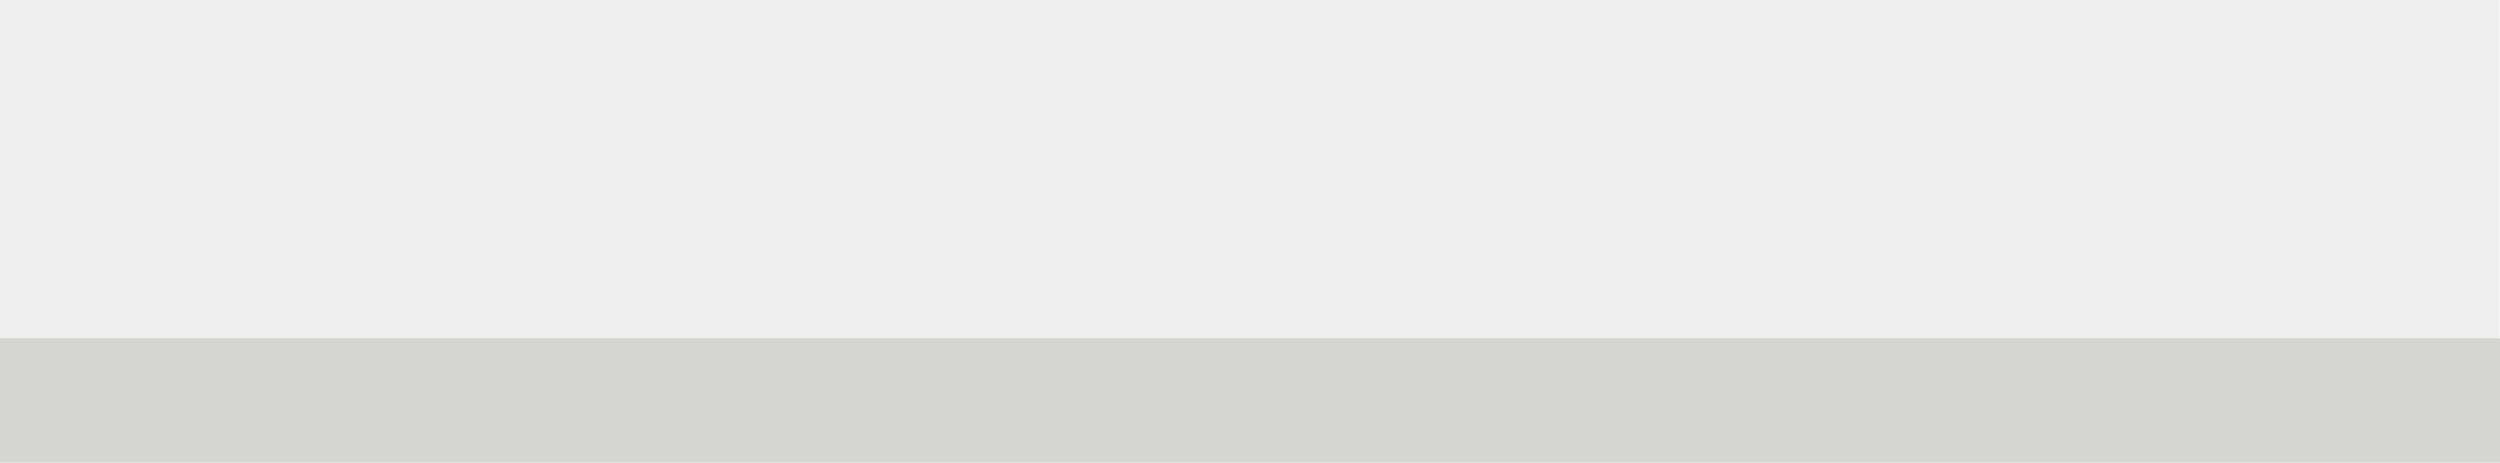
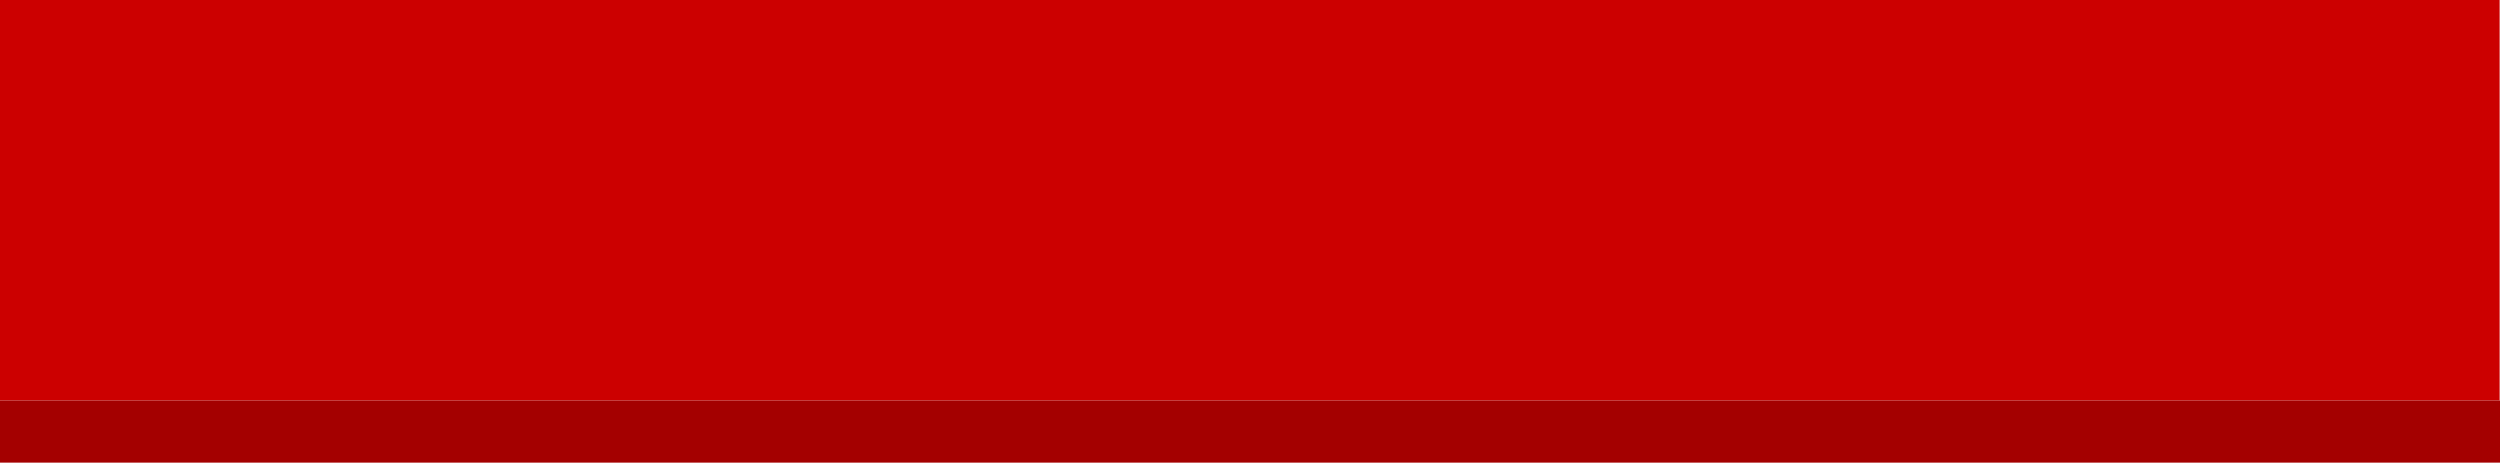
<svg xmlns="http://www.w3.org/2000/svg" width="95.793mm" height="17.727mm" viewBox="0 0 95.793 17.727" version="1.1" id="svg11415">
  <defs id="defs11409" />
  <g id="layer1" transform="translate(-60.85416,-196.4583)">
-     <rect style="opacity:1;fill:#eeeeec;fill-opacity:1;stroke:none;stroke-width:1.323;stroke-linecap:round;stroke-miterlimit:4;stroke-dasharray:none;stroke-opacity:1" id="rect9143-3-6-2" width="95.779" height="13.229" x="60.854" y="196.458" />
-     <rect style="opacity:1;fill:#d3d7cf;fill-opacity:1;stroke:none;stroke-width:1.323;stroke-linecap:round;stroke-miterlimit:4;stroke-dasharray:none;stroke-opacity:1" id="rect9143-3-7-5-9" width="95.793" height="4.763" x="60.854" y="209.423" />
+     <rect style="opacity:1;fill:#cc0000;fill-opacity:1;stroke:none;stroke-width:1.323;stroke-linecap:round;stroke-miterlimit:4;stroke-dasharray:none;stroke-opacity:1" id="rect9143-3-6-2" width="95.779" height="15.346" x="60.854" y="196.458" />
+     <rect style="opacity:1;fill:#a40000;fill-opacity:1;stroke:none;stroke-width:1.323;stroke-linecap:round;stroke-miterlimit:4;stroke-dasharray:none;stroke-opacity:1" id="rect9143-3-7-5-9" width="95.793" height="2.381" x="60.854" y="211.804" />
  </g>
</svg>
